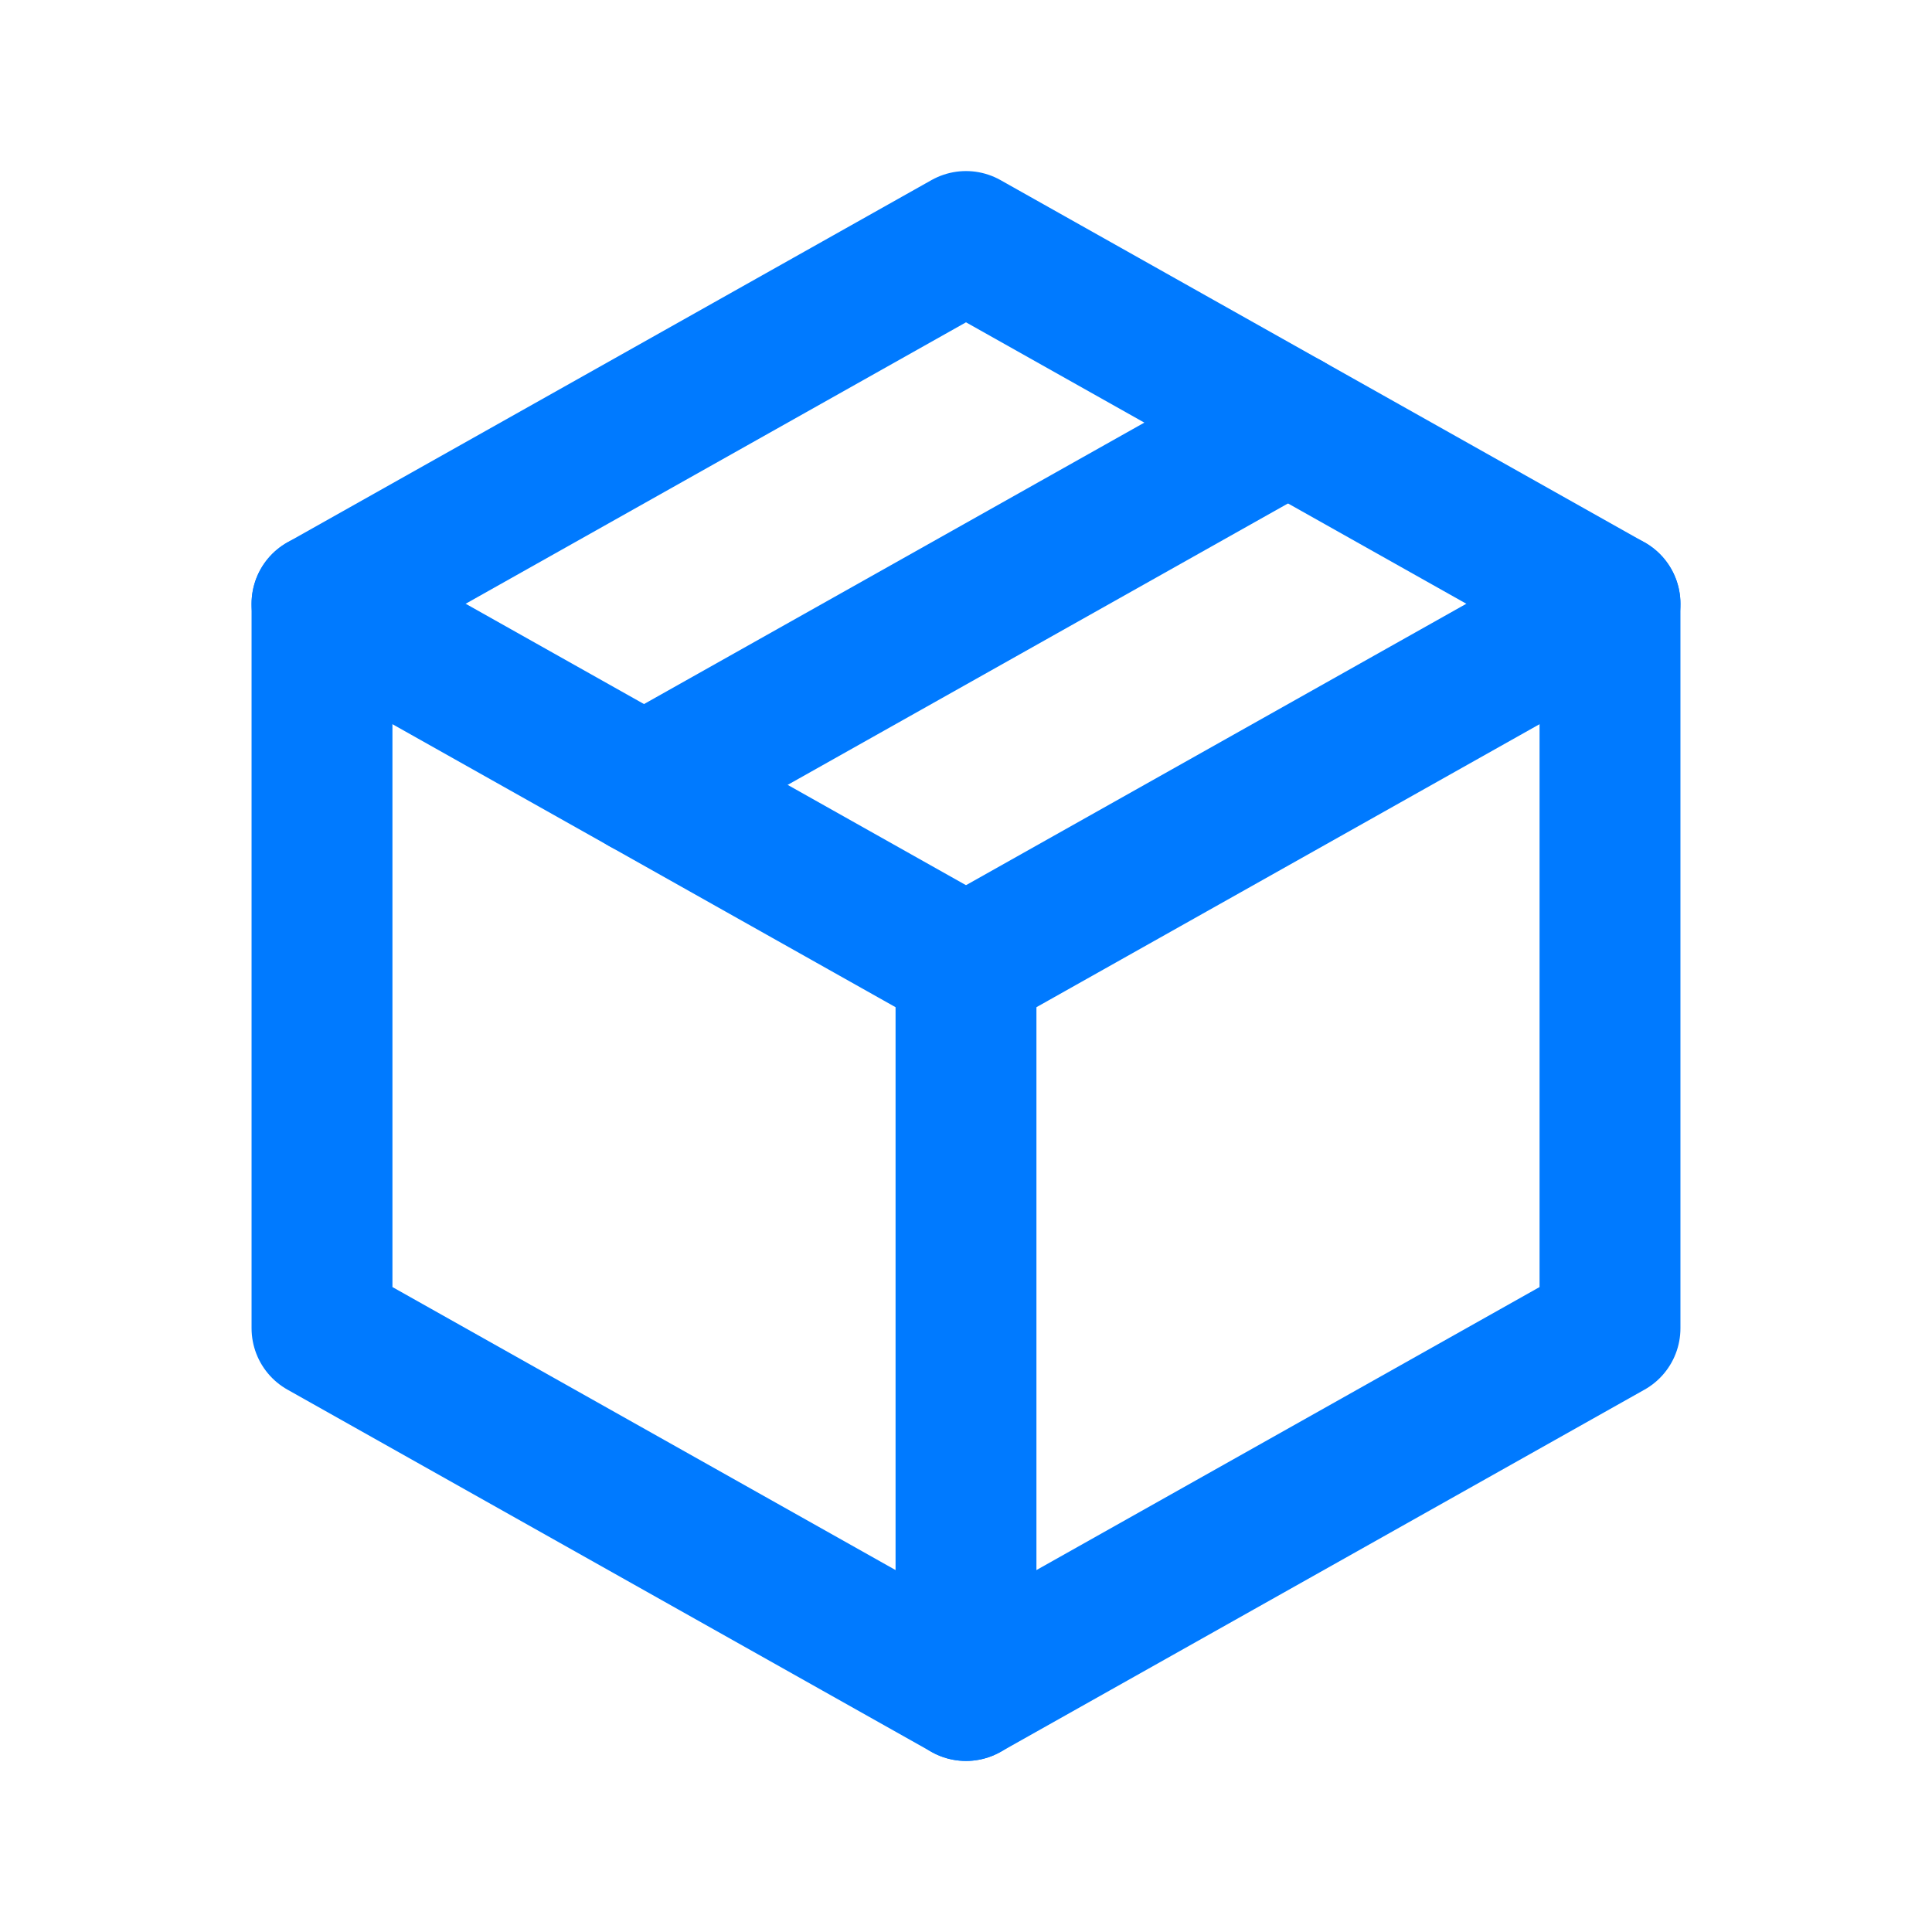
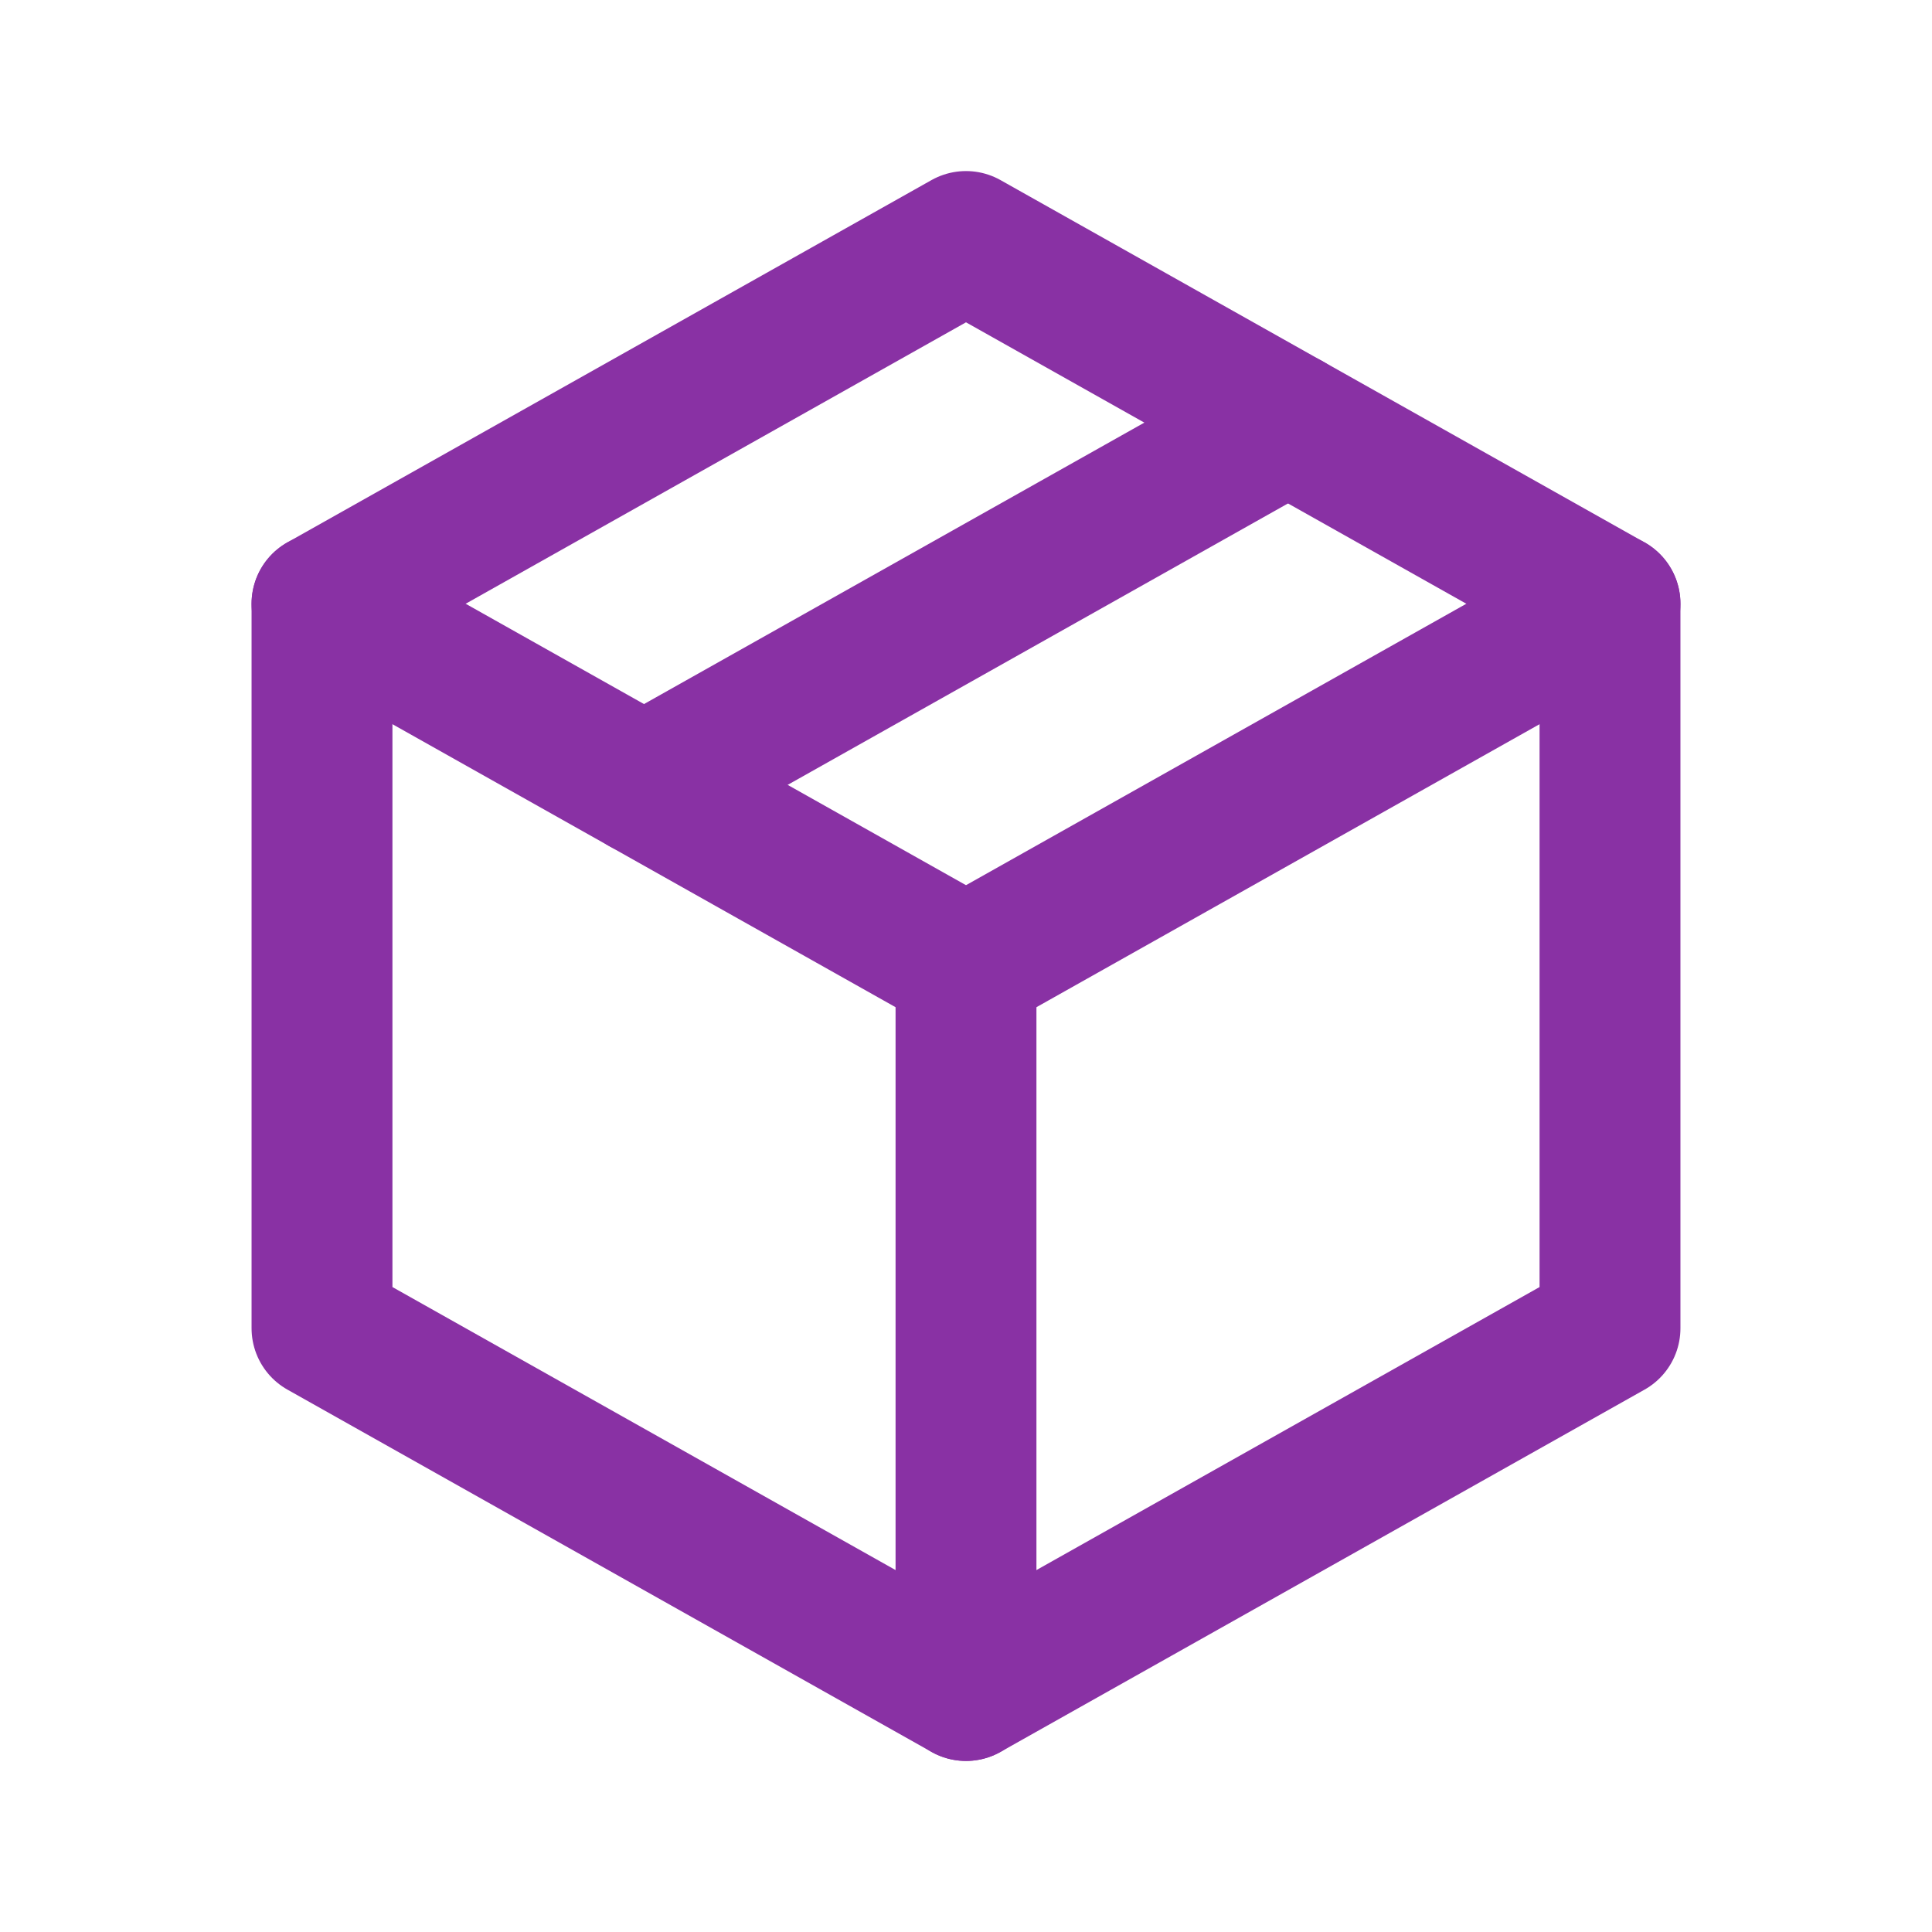
- <svg xmlns="http://www.w3.org/2000/svg" width="28" height="28" viewBox="0 0 24 24" fill="none" stroke="#007aff" stroke-width="1.75" stroke-linecap="round" stroke-linejoin="round">
+ <svg xmlns="http://www.w3.org/2000/svg" width="28" height="28" viewBox="0 0 24 24" fill="none" stroke="#8931A4" stroke-width="1.75" stroke-linecap="round" stroke-linejoin="round">
  <path d="M12 3l8 4.5l0 9l-8 4.5l-8 -4.5l0 -9l8 -4.5" />
  <path d="M12 12l8 -4.5" />
  <path d="M12 12l0 9" />
  <path d="M12 12l-8 -4.5" />
  <path d="M16 5.25l-8 4.5" />
</svg>
